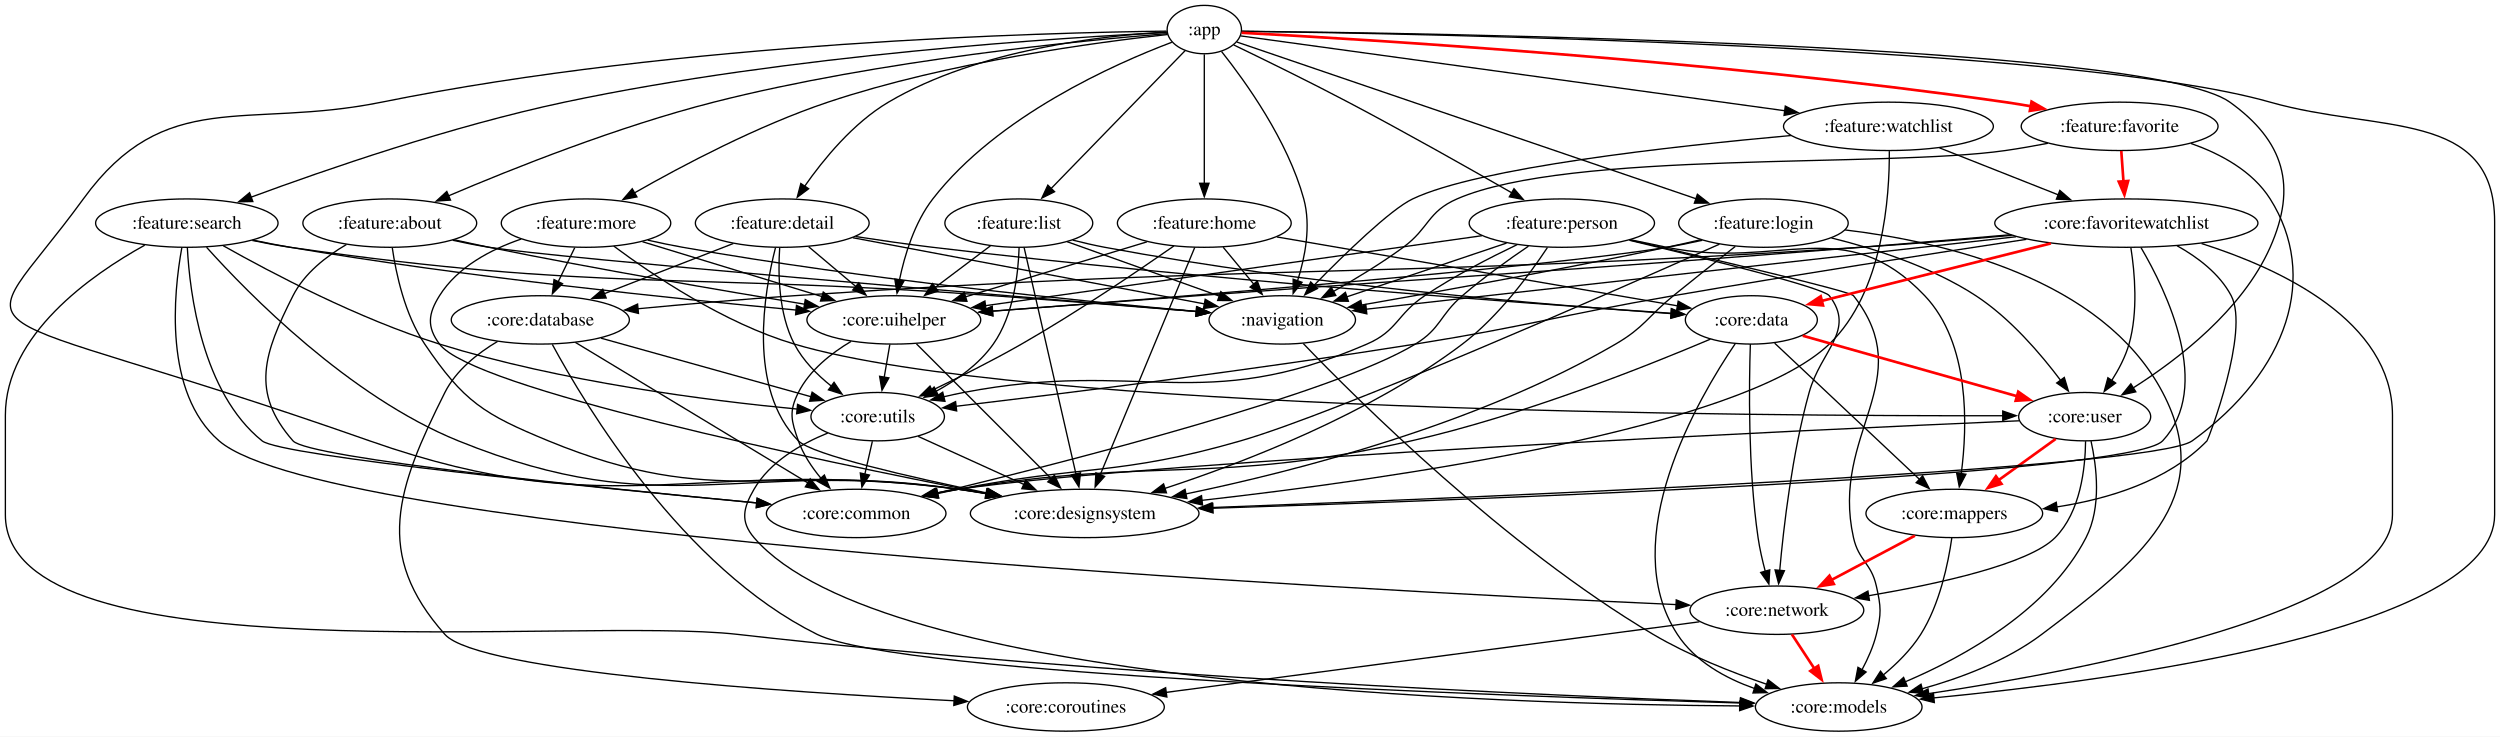
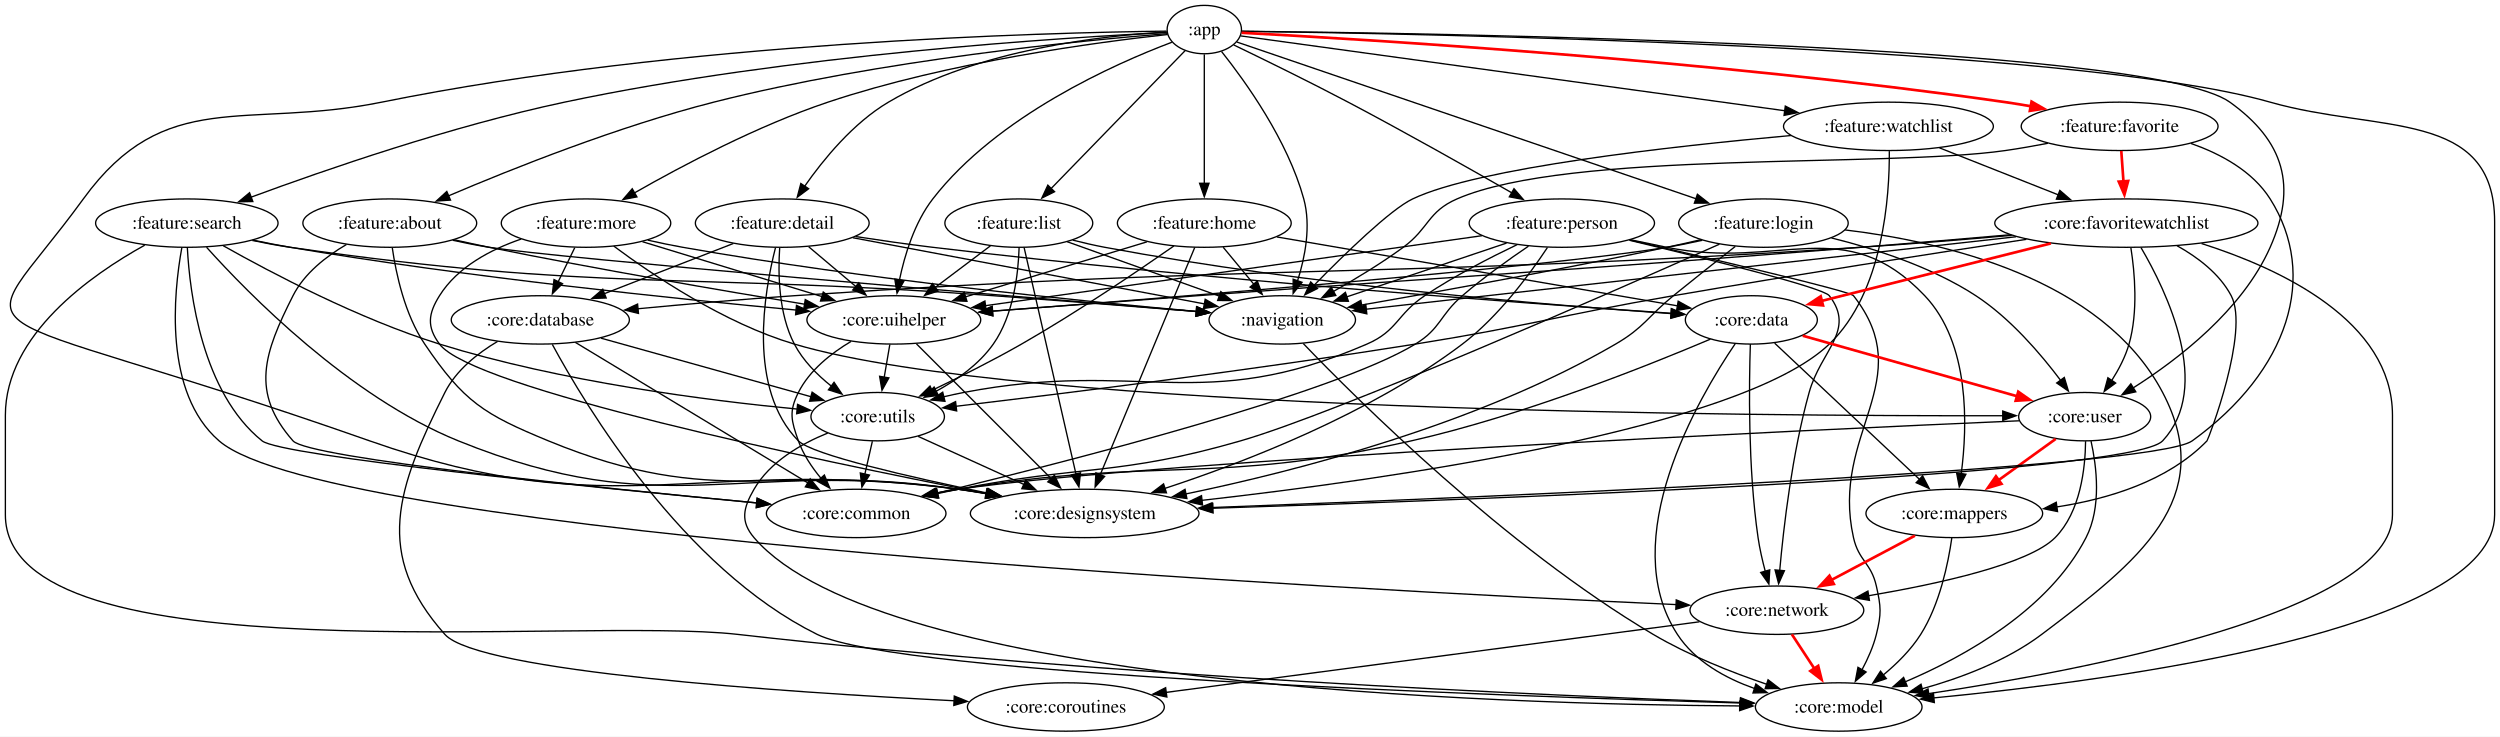
<svg xmlns="http://www.w3.org/2000/svg" width="1860pt" height="548pt" viewBox="0.00 0.00 1860.00 548.00">
  <g id="graph0" class="graph" transform="scale(1 1) rotate(0) translate(4 544)">
    <polygon fill="white" stroke="none" points="-4,4 -4,-544 1856,-544 1856,4 -4,4" />
    <g id="node1" class="node">
      <ellipse fill="none" stroke="black" cx="892" cy="-522" rx="27.66" ry="18" />
      <text xml:space="preserve" text-anchor="middle" x="892" y="-517.8" font-family="Times,serif" font-size="14.00">:app</text>
    </g>
    <g id="node2" class="node">
      <ellipse fill="none" stroke="black" cx="803" cy="-162" rx="85.06" ry="18" />
      <text xml:space="preserve" text-anchor="middle" x="803" y="-157.8" font-family="Times,serif" font-size="14.00">:core:designsystem</text>
    </g>
    <g id="edge1" class="edge">
      <path fill="none" stroke="black" d="M863.92,-520.83C776.52,-519.8 501.85,-512.97 280,-468 178.34,-447.39 118.99,-479.9 58,-396 -28.13,-277.52 -46.86,-327.81 271,-216 455.26,-151.19 515.34,-205.41 709,-180 716.1,-179.07 723.47,-177.97 730.83,-176.78" />
      <polygon fill="black" stroke="black" points="731.17,-180.27 740.46,-175.18 730.02,-173.37 731.17,-180.27" />
    </g>
    <g id="node3" class="node">
      <ellipse fill="none" stroke="black" cx="1364" cy="-18" rx="61.99" ry="18" />
-       <text xml:space="preserve" text-anchor="middle" x="1364" y="-13.8" font-family="Times,serif" font-size="14.00">:core:models</text>
+       <text xml:space="preserve" text-anchor="middle" x="1364" y="-13.8" font-family="Times,serif" font-size="14.00">:core:model</text>
    </g>
    <g id="edge2" class="edge">
      <path fill="none" stroke="black" d="M919.93,-520.7C1042.92,-519.15 1536.73,-510.34 1685,-468 1765.87,-444.9 1852,-463.1 1852,-379 1852,-379 1852,-379 1852,-161 1852,-75.16 1570.08,-37.77 1434.79,-24.78" />
      <polygon fill="black" stroke="black" points="1435.14,-21.29 1424.86,-23.84 1434.49,-28.26 1435.14,-21.29" />
    </g>
    <g id="node4" class="node">
      <ellipse fill="none" stroke="black" cx="661" cy="-306" rx="64.66" ry="18" />
      <text xml:space="preserve" text-anchor="middle" x="661" y="-301.8" font-family="Times,serif" font-size="14.00">:core:uihelper</text>
    </g>
    <g id="edge3" class="edge">
      <path fill="none" stroke="black" d="M867.88,-512.58C825.55,-496.59 737.87,-457.78 690,-396 676.38,-378.42 669.04,-354.21 665.15,-335.48" />
      <polygon fill="black" stroke="black" points="668.63,-335.05 663.38,-325.85 661.74,-336.32 668.63,-335.05" />
    </g>
    <g id="node5" class="node">
      <ellipse fill="none" stroke="black" cx="1547" cy="-234" rx="49.11" ry="18" />
      <text xml:space="preserve" text-anchor="middle" x="1547" y="-229.8" font-family="Times,serif" font-size="14.00">:core:user</text>
    </g>
    <g id="edge4" class="edge">
      <path fill="none" stroke="black" d="M919.75,-520.78C1049.7,-519.51 1594.26,-511.61 1655,-468 1695.47,-438.95 1705.19,-405.54 1685,-360 1664.25,-313.2 1616.36,-276.47 1582.85,-255.26" />
      <polygon fill="black" stroke="black" points="1585.03,-252.49 1574.68,-250.23 1581.36,-258.45 1585.03,-252.49" />
    </g>
    <g id="node6" class="node">
      <ellipse fill="none" stroke="black" cx="286" cy="-378" rx="64.66" ry="18" />
      <text xml:space="preserve" text-anchor="middle" x="286" y="-373.8" font-family="Times,serif" font-size="14.00">:feature:about</text>
    </g>
    <g id="edge5" class="edge">
      <path fill="none" stroke="black" d="M864.6,-518.99C803.31,-514.08 650.81,-499.48 527,-468 456.22,-450 377.39,-418.62 329.76,-398.33" />
      <polygon fill="black" stroke="black" points="331.18,-395.13 320.61,-394.4 328.42,-401.56 331.18,-395.13" />
    </g>
    <g id="node7" class="node">
      <ellipse fill="none" stroke="black" cx="578" cy="-378" rx="64.65" ry="18" />
      <text xml:space="preserve" text-anchor="middle" x="578" y="-373.8" font-family="Times,serif" font-size="14.00">:feature:detail</text>
    </g>
    <g id="edge6" class="edge">
      <path fill="none" stroke="black" d="M864.29,-520.17C818.19,-517.66 724.17,-507.66 657,-468 630.86,-452.56 608.69,-425.52 594.56,-405.29" />
      <polygon fill="black" stroke="black" points="597.62,-403.57 589.13,-397.23 591.82,-407.48 597.62,-403.57" />
    </g>
    <g id="node8" class="node">
      <ellipse fill="none" stroke="black" cx="1573" cy="-450" rx="73.23" ry="18" />
      <text xml:space="preserve" text-anchor="middle" x="1573" y="-445.8" font-family="Times,serif" font-size="14.00">:feature:favorite</text>
    </g>
    <g id="edge7" class="edge">
      <path fill="none" stroke="red" stroke-width="2" d="M919.75,-519.61C1004.97,-515.1 1270.28,-499.36 1488,-468 1494.74,-467.03 1501.76,-465.87 1508.75,-464.62" />
      <polygon fill="red" stroke="red" stroke-width="2" points="1507.48,-468.41 1516.67,-463.14 1506.2,-461.53 1507.48,-468.41" />
    </g>
    <g id="node9" class="node">
      <ellipse fill="none" stroke="black" cx="892" cy="-378" rx="64.66" ry="18" />
      <text xml:space="preserve" text-anchor="middle" x="892" y="-373.8" font-family="Times,serif" font-size="14.00">:feature:home</text>
    </g>
    <g id="edge8" class="edge">
      <path fill="none" stroke="black" d="M892,-503.59C892,-479.61 892,-436.14 892,-407.42" />
      <polygon fill="black" stroke="black" points="895.5,-407.62 892,-397.62 888.5,-407.62 895.5,-407.62" />
    </g>
    <g id="node10" class="node">
      <ellipse fill="none" stroke="black" cx="754" cy="-378" rx="55.01" ry="18" />
      <text xml:space="preserve" text-anchor="middle" x="754" y="-373.8" font-family="Times,serif" font-size="14.00">:feature:list</text>
    </g>
    <g id="edge9" class="edge">
      <path fill="none" stroke="black" d="M877.75,-506.34C854.18,-482.09 806.84,-433.37 778.02,-403.72" />
      <polygon fill="black" stroke="black" points="780.61,-401.36 771.13,-396.63 775.59,-406.24 780.61,-401.36" />
    </g>
    <g id="node11" class="node">
      <ellipse fill="none" stroke="black" cx="1308" cy="-378" rx="63.06" ry="18" />
      <text xml:space="preserve" text-anchor="middle" x="1308" y="-373.8" font-family="Times,serif" font-size="14.00">:feature:login</text>
    </g>
    <g id="edge10" class="edge">
      <path fill="none" stroke="black" d="M916.16,-512.75C982.42,-490.14 1167.98,-426.79 1257.9,-396.1" />
      <polygon fill="black" stroke="black" points="1258.87,-399.47 1267.21,-392.92 1256.61,-392.84 1258.87,-399.47" />
    </g>
    <g id="node12" class="node">
      <ellipse fill="none" stroke="black" cx="432" cy="-378" rx="63.05" ry="18" />
      <text xml:space="preserve" text-anchor="middle" x="432" y="-373.8" font-family="Times,serif" font-size="14.00">:feature:more</text>
    </g>
    <g id="edge11" class="edge">
      <path fill="none" stroke="black" d="M864.74,-518.33C813.95,-512.82 701.84,-498.08 612,-468 559.8,-450.52 503.51,-420.74 468.04,-400.49" />
      <polygon fill="black" stroke="black" points="469.88,-397.51 459.47,-395.54 466.39,-403.58 469.88,-397.51" />
    </g>
    <g id="node13" class="node">
      <ellipse fill="none" stroke="black" cx="1158" cy="-378" rx="68.95" ry="18" />
      <text xml:space="preserve" text-anchor="middle" x="1158" y="-373.8" font-family="Times,serif" font-size="14.00">:feature:person</text>
    </g>
    <g id="edge12" class="edge">
      <path fill="none" stroke="black" d="M913.89,-510.56C935.63,-500.09 969.84,-483.37 999,-468 1041.17,-445.77 1088.79,-418.87 1120.83,-400.51" />
      <polygon fill="black" stroke="black" points="1122.42,-403.63 1129.34,-395.61 1118.93,-397.56 1122.42,-403.63" />
    </g>
    <g id="node14" class="node">
      <ellipse fill="none" stroke="black" cx="135" cy="-378" rx="67.87" ry="18" />
      <text xml:space="preserve" text-anchor="middle" x="135" y="-373.8" font-family="Times,serif" font-size="14.00">:feature:search</text>
    </g>
    <g id="edge13" class="edge">
      <path fill="none" stroke="black" d="M864.06,-519.8C790.18,-516.22 583.77,-503.55 416,-468 332.23,-450.25 237.9,-417.67 182.62,-397.24" />
      <polygon fill="black" stroke="black" points="184.11,-394.06 173.52,-393.85 181.67,-400.62 184.11,-394.06" />
    </g>
    <g id="node15" class="node">
      <ellipse fill="none" stroke="black" cx="1401" cy="-450" rx="78.07" ry="18" />
      <text xml:space="preserve" text-anchor="middle" x="1401" y="-445.8" font-family="Times,serif" font-size="14.00">:feature:watchlist</text>
    </g>
    <g id="edge14" class="edge">
      <path fill="none" stroke="black" d="M919.01,-517.29C994.19,-506.95 1207.99,-477.54 1323.95,-461.6" />
      <polygon fill="black" stroke="black" points="1324.27,-465.09 1333.7,-460.26 1323.32,-458.15 1324.27,-465.09" />
    </g>
    <g id="node16" class="node">
      <ellipse fill="none" stroke="black" cx="950" cy="-306" rx="54.48" ry="18" />
      <text xml:space="preserve" text-anchor="middle" x="950" y="-301.8" font-family="Times,serif" font-size="14.00">:navigation</text>
    </g>
    <g id="edge15" class="edge">
      <path fill="none" stroke="black" d="M904.82,-505.69C922.65,-483.31 954.08,-439.54 966,-396 971.51,-375.88 966.99,-352.66 961.36,-334.99" />
      <polygon fill="black" stroke="black" points="964.72,-333.97 958.1,-325.69 958.11,-336.29 964.72,-333.97" />
    </g>
    <g id="edge17" class="edge">
      <path fill="none" stroke="black" d="M677.85,-288.15C702.72,-263.28 749.43,-216.57 778.21,-187.79" />
      <polygon fill="black" stroke="black" points="780.51,-190.44 785.1,-180.9 775.56,-185.49 780.51,-190.44" />
    </g>
    <g id="node17" class="node">
      <ellipse fill="none" stroke="black" cx="633" cy="-162" rx="66.81" ry="18" />
      <text xml:space="preserve" text-anchor="middle" x="633" y="-157.8" font-family="Times,serif" font-size="14.00">:core:common</text>
    </g>
    <g id="edge16" class="edge">
      <path fill="none" stroke="black" d="M629.18,-289.99C614.39,-281.18 598.27,-268.5 590,-252 582.83,-237.7 584.65,-231.08 590,-216 593.57,-205.94 599.95,-196.4 606.72,-188.25" />
      <polygon fill="black" stroke="black" points="609.32,-190.6 613.4,-180.82 604.11,-185.92 609.32,-190.6" />
    </g>
    <g id="node18" class="node">
      <ellipse fill="none" stroke="black" cx="649" cy="-234" rx="49.65" ry="18" />
      <text xml:space="preserve" text-anchor="middle" x="649" y="-229.8" font-family="Times,serif" font-size="14.00">:core:utils</text>
    </g>
    <g id="edge18" class="edge">
      <path fill="none" stroke="black" d="M658.03,-287.7C656.77,-280.32 655.26,-271.52 653.84,-263.25" />
      <polygon fill="black" stroke="black" points="657.33,-262.86 652.19,-253.6 650.43,-264.04 657.33,-262.86" />
    </g>
    <g id="edge19" class="edge">
      <path fill="none" stroke="black" d="M1551.72,-215.85C1555.89,-197.09 1559.68,-166.67 1548,-144 1520.39,-90.4 1458.02,-55.69 1413.55,-36.76" />
      <polygon fill="black" stroke="black" points="1414.93,-33.54 1404.35,-32.97 1412.27,-40.01 1414.93,-33.54" />
    </g>
    <g id="edge21" class="edge">
      <path fill="none" stroke="black" d="M1498.12,-230.92C1343.01,-224.16 863.06,-201.96 709,-180 703.45,-179.21 697.71,-178.23 691.98,-177.14" />
      <polygon fill="black" stroke="black" points="693.01,-173.78 682.52,-175.24 691.63,-180.64 693.01,-173.78" />
    </g>
    <g id="node19" class="node">
      <ellipse fill="none" stroke="black" cx="1318" cy="-90" rx="64.66" ry="18" />
      <text xml:space="preserve" text-anchor="middle" x="1318" y="-85.8" font-family="Times,serif" font-size="14.00">:core:network</text>
    </g>
    <g id="edge20" class="edge">
      <path fill="none" stroke="black" d="M1547.67,-215.77C1547.46,-195.77 1543.94,-163.1 1525,-144 1505.56,-124.4 1438.76,-109.68 1386.24,-100.78" />
      <polygon fill="black" stroke="black" points="1386.86,-97.34 1376.43,-99.17 1385.72,-104.25 1386.86,-97.34" />
    </g>
    <g id="node20" class="node">
      <ellipse fill="none" stroke="black" cx="1450" cy="-162" rx="65.73" ry="18" />
      <text xml:space="preserve" text-anchor="middle" x="1450" y="-157.8" font-family="Times,serif" font-size="14.00">:core:mappers</text>
    </g>
    <g id="edge22" class="edge">
      <path fill="none" stroke="red" stroke-width="2" d="M1525.47,-217.46C1512.56,-208.15 1495.91,-196.13 1481.53,-185.76" />
      <polygon fill="red" stroke="red" stroke-width="2" points="1485.09,-184.01 1474.93,-180.99 1480.99,-189.68 1485.09,-184.01" />
    </g>
    <g id="edge23" class="edge">
      <path fill="none" stroke="black" d="M287.87,-359.59C290.61,-340.61 297.1,-309.99 312,-288 341.12,-245.02 355.99,-235.78 404,-216 530.21,-164.01 574,-200.16 709,-180 715.84,-178.98 722.94,-177.84 730.03,-176.65" />
      <polygon fill="black" stroke="black" points="730.39,-180.14 739.66,-175 729.21,-173.24 730.39,-180.14" />
    </g>
    <g id="edge26" class="edge">
      <path fill="none" stroke="black" d="M334.09,-365.57C342.7,-363.64 351.6,-361.7 360,-360 440.53,-343.67 533.78,-327.7 594.89,-317.63" />
      <polygon fill="black" stroke="black" points="595.12,-321.14 604.42,-316.07 593.99,-314.24 595.12,-321.14" />
    </g>
    <g id="edge24" class="edge">
      <path fill="none" stroke="black" d="M332.79,-365.24C341.78,-363.27 351.15,-361.41 360,-360 410.99,-351.89 745.02,-323.89 886.67,-312.2" />
      <polygon fill="black" stroke="black" points="886.56,-315.72 896.24,-311.41 885.99,-308.74 886.56,-315.72" />
    </g>
    <g id="edge25" class="edge">
      <path fill="none" stroke="black" d="M253.75,-362.09C238.75,-353.31 222.4,-340.62 214,-324 192.34,-281.16 182.26,-252.01 214,-216 225.29,-203.19 442.04,-180.96 559.24,-169.8" />
      <polygon fill="black" stroke="black" points="559.47,-173.29 569.1,-168.86 558.81,-166.32 559.47,-173.29" />
    </g>
    <g id="edge27" class="edge">
      <path fill="none" stroke="black" d="M572.98,-359.8C564.53,-326.82 551.88,-254.58 590,-216 600.16,-205.72 673.09,-189.01 730.82,-177.1" />
      <polygon fill="black" stroke="black" points="731.2,-180.6 740.29,-175.16 729.79,-173.74 731.2,-180.6" />
    </g>
    <g id="edge31" class="edge">
      <path fill="none" stroke="black" d="M597.67,-360.41C608.21,-351.52 621.38,-340.41 632.98,-330.63" />
      <polygon fill="black" stroke="black" points="634.93,-333.57 640.31,-324.45 630.41,-328.22 634.93,-333.57" />
    </g>
    <g id="edge28" class="edge">
      <path fill="none" stroke="black" d="M630.51,-367.12C699.61,-354.12 820.68,-331.34 892.28,-317.86" />
      <polygon fill="black" stroke="black" points="892.67,-321.35 901.85,-316.06 891.37,-314.47 892.67,-321.35" />
    </g>
    <g id="edge32" class="edge">
      <path fill="none" stroke="black" d="M576.08,-359.52C574.82,-340.75 575.19,-310.57 587,-288 593.4,-275.77 603.91,-265.17 614.48,-256.74" />
      <polygon fill="black" stroke="black" points="616.53,-259.57 622.46,-250.79 612.35,-253.96 616.53,-259.57" />
    </g>
    <g id="node21" class="node">
      <ellipse fill="none" stroke="black" cx="1299" cy="-306" rx="49.1" ry="18" />
      <text xml:space="preserve" text-anchor="middle" x="1299" y="-301.8" font-family="Times,serif" font-size="14.00">:core:data</text>
    </g>
    <g id="edge29" class="edge">
      <path fill="none" stroke="black" d="M632.59,-368C650.82,-365.19 671.25,-362.24 690,-360 890.81,-336.05 1130.1,-318.39 1239.32,-310.92" />
      <polygon fill="black" stroke="black" points="1239.48,-314.42 1249.22,-310.25 1239.01,-307.44 1239.48,-314.42" />
    </g>
    <g id="node22" class="node">
      <ellipse fill="none" stroke="black" cx="398" cy="-306" rx="66.26" ry="18" />
      <text xml:space="preserve" text-anchor="middle" x="398" y="-301.8" font-family="Times,serif" font-size="14.00">:core:database</text>
    </g>
    <g id="edge30" class="edge">
      <path fill="none" stroke="black" d="M541.57,-362.83C513.94,-352.09 475.72,-337.22 445.66,-325.53" />
      <polygon fill="black" stroke="black" points="446.99,-322.3 436.4,-321.93 444.45,-328.82 446.99,-322.3" />
    </g>
    <g id="edge33" class="edge">
      <path fill="none" stroke="black" d="M1626.04,-437.29C1648.24,-429.5 1671.88,-416.72 1685,-396 1721.05,-339.06 1699.13,-268.16 1627,-216 1597.86,-194.93 1108.04,-174.32 897.71,-166.4" />
      <polygon fill="black" stroke="black" points="898.03,-162.91 887.91,-166.04 897.77,-169.91 898.03,-162.91" />
    </g>
    <g id="edge34" class="edge">
      <path fill="none" stroke="black" d="M1519.65,-437.4C1509.19,-435.39 1498.28,-433.48 1488,-432 1397.91,-419.06 1163.46,-432.32 1080,-396 1058.07,-386.46 1059.29,-374.14 1040,-360 1023.65,-348.02 1004.42,-336.39 987.94,-327.1" />
      <polygon fill="black" stroke="black" points="989.85,-324.15 979.4,-322.36 986.45,-330.28 989.85,-324.15" />
    </g>
    <g id="node23" class="node">
      <ellipse fill="none" stroke="black" cx="1578" cy="-378" rx="97.91" ry="18" />
      <text xml:space="preserve" text-anchor="middle" x="1578" y="-373.8" font-family="Times,serif" font-size="14.00">:core:favoritewatchlist</text>
    </g>
    <g id="edge35" class="edge">
      <path fill="none" stroke="red" stroke-width="2" d="M1574.24,-431.7C1574.76,-424.41 1575.38,-415.73 1575.96,-407.54" />
      <polygon fill="red" stroke="red" stroke-width="2" points="1579.34,-409.35 1576.56,-399.12 1572.36,-408.85 1579.34,-409.35" />
    </g>
    <g id="edge36" class="edge">
      <path fill="none" stroke="black" d="M884.87,-359.85C869.5,-322.91 833.17,-235.55 814.51,-190.67" />
      <polygon fill="black" stroke="black" points="817.82,-189.52 810.75,-181.63 811.36,-192.21 817.82,-189.52" />
    </g>
    <g id="edge39" class="edge">
      <path fill="none" stroke="black" d="M849.36,-364.08C811.27,-352.54 755.3,-335.58 714.27,-323.14" />
      <polygon fill="black" stroke="black" points="715.42,-319.83 704.84,-320.28 713.39,-326.53 715.42,-319.83" />
    </g>
    <g id="edge37" class="edge">
      <path fill="none" stroke="black" d="M906.04,-360.05C912.88,-351.8 921.25,-341.7 928.84,-332.54" />
      <polygon fill="black" stroke="black" points="931.44,-334.89 935.12,-324.95 926.05,-330.42 931.44,-334.89" />
    </g>
    <g id="edge40" class="edge">
      <path fill="none" stroke="black" d="M869.42,-361.03C842.86,-342.51 797.15,-311.54 756,-288 734.4,-275.64 709.52,-263.21 689.19,-253.5" />
      <polygon fill="black" stroke="black" points="690.92,-250.45 680.39,-249.34 687.93,-256.78 690.92,-250.45" />
    </g>
    <g id="edge38" class="edge">
      <path fill="none" stroke="black" d="M946.05,-367.7C1023.75,-354.34 1166.23,-329.84 1244.29,-316.41" />
      <polygon fill="black" stroke="black" points="1244.57,-319.91 1253.84,-314.77 1243.39,-313.01 1244.57,-319.91" />
    </g>
    <g id="edge41" class="edge">
      <path fill="none" stroke="black" d="M757.93,-359.85C766.35,-323.07 786.22,-236.29 796.53,-191.24" />
      <polygon fill="black" stroke="black" points="799.9,-192.24 798.72,-181.71 793.07,-190.67 799.9,-192.24" />
    </g>
    <g id="edge44" class="edge">
      <path fill="none" stroke="black" d="M732.9,-361.12C720.7,-351.94 705.15,-340.23 691.63,-330.06" />
      <polygon fill="black" stroke="black" points="693.97,-327.43 683.87,-324.22 689.76,-333.03 693.97,-327.43" />
    </g>
    <g id="edge42" class="edge">
      <path fill="none" stroke="black" d="M789.95,-364.16C821.76,-352.8 868.39,-336.15 903.12,-323.74" />
      <polygon fill="black" stroke="black" points="904.28,-327.04 912.52,-320.39 901.93,-320.45 904.28,-327.04" />
    </g>
    <g id="edge45" class="edge">
      <path fill="none" stroke="black" d="M754.21,-359.68C753.62,-340.49 750.12,-309.43 735,-288 724.38,-272.95 708.01,-261.33 692.38,-252.86" />
      <polygon fill="black" stroke="black" points="694.15,-249.83 683.64,-248.43 690.98,-256.07 694.15,-249.83" />
    </g>
    <g id="edge43" class="edge">
      <path fill="none" stroke="black" d="M794.08,-365.37C801.96,-363.36 810.2,-361.46 818,-360 968.47,-331.89 1148.42,-316.95 1239.65,-310.67" />
      <polygon fill="black" stroke="black" points="1239.61,-314.18 1249.35,-310.01 1239.14,-307.19 1239.61,-314.18" />
    </g>
    <g id="edge46" class="edge">
      <path fill="none" stroke="black" d="M1287.06,-360.68C1273.79,-350.27 1256.3,-336.45 1241,-324 1221.67,-308.27 1219.54,-300.54 1198,-288 1095.33,-228.25 960.73,-193.57 878.13,-176.48" />
      <polygon fill="black" stroke="black" points="879.06,-173.09 868.56,-174.53 877.66,-179.95 879.06,-173.09" />
    </g>
    <g id="edge49" class="edge">
      <path fill="none" stroke="black" d="M1368.78,-372.92C1441.84,-364.22 1560.22,-337.01 1605,-252 1646.69,-172.87 1586.42,-125.85 1515,-72 1488.94,-52.35 1454.99,-39.57 1425.89,-31.5" />
      <polygon fill="black" stroke="black" points="1427.02,-28.18 1416.46,-29.02 1425.24,-34.95 1427.02,-28.18" />
    </g>
    <g id="edge50" class="edge">
      <path fill="none" stroke="black" d="M1262.49,-365.24C1253.74,-363.27 1244.62,-361.41 1236,-360 1141.31,-344.53 866.73,-322.56 734.23,-312.46" />
      <polygon fill="black" stroke="black" points="734.76,-308.99 724.53,-311.73 734.23,-315.97 734.76,-308.99" />
    </g>
    <g id="edge51" class="edge">
      <path fill="none" stroke="black" d="M1358.6,-366.97C1391.14,-358.91 1433.29,-345.34 1466,-324 1491.56,-307.32 1514.33,-280.7 1529.17,-260.91" />
      <polygon fill="black" stroke="black" points="1531.84,-263.18 1534.9,-253.04 1526.18,-259.06 1531.84,-263.18" />
    </g>
    <g id="edge47" class="edge">
      <path fill="none" stroke="black" d="M1261.21,-365.6C1252.83,-363.66 1244.17,-361.72 1236,-360 1157.71,-343.51 1066.78,-327.13 1008.84,-317.04" />
      <polygon fill="black" stroke="black" points="1009.65,-313.63 999.2,-315.37 1008.45,-320.53 1009.65,-313.63" />
    </g>
    <g id="edge48" class="edge">
      <path fill="none" stroke="black" d="M1275.24,-362.33C1195.12,-326.64 990.63,-236.68 919,-216 828.02,-189.73 801.9,-198.34 709,-180 703.88,-178.99 698.58,-177.9 693.26,-176.77" />
      <polygon fill="black" stroke="black" points="694.38,-173.43 683.87,-174.75 692.91,-180.27 694.38,-173.43" />
    </g>
    <g id="edge52" class="edge">
      <path fill="none" stroke="black" d="M383.74,-366.14C361.18,-358.39 336.39,-345.41 323,-324 314.51,-310.44 313.43,-300.82 323,-288 347.54,-255.14 601.35,-201.97 729.63,-176.91" />
      <polygon fill="black" stroke="black" points="730.26,-180.35 739.41,-175.01 728.92,-173.48 730.26,-180.35" />
    </g>
    <g id="edge54" class="edge">
      <path fill="none" stroke="black" d="M474,-364.16C511.61,-352.66 566.96,-335.75 607.68,-323.3" />
      <polygon fill="black" stroke="black" points="608.5,-326.71 617.04,-320.44 606.45,-320.01 608.5,-326.71" />
    </g>
    <g id="edge56" class="edge">
      <path fill="none" stroke="black" d="M452.61,-360.91C481.01,-339.77 534.64,-303.52 587,-288 756.5,-237.75 1302.81,-234.37 1486.27,-234.7" />
      <polygon fill="black" stroke="black" points="1486.04,-238.2 1496.05,-234.72 1486.06,-231.2 1486.04,-238.2" />
    </g>
    <g id="edge53" class="edge">
      <path fill="none" stroke="black" d="M477.93,-365.33C486.56,-363.38 495.53,-361.5 504,-360 639.21,-336.08 799.44,-319.99 886.29,-312.28" />
      <polygon fill="black" stroke="black" points="886.37,-315.78 896.03,-311.42 885.76,-308.81 886.37,-315.78" />
    </g>
    <g id="edge55" class="edge">
      <path fill="none" stroke="black" d="M423.6,-359.7C419.89,-352.07 415.44,-342.92 411.31,-334.4" />
      <polygon fill="black" stroke="black" points="414.49,-332.93 406.97,-325.47 408.19,-335.99 414.49,-332.93" />
    </g>
    <g id="edge57" class="edge">
      <path fill="none" stroke="black" d="M1147.32,-359.9C1134.38,-340.34 1110.92,-308.37 1084,-288 1015.66,-236.28 922.55,-200.28 862.6,-180.61" />
      <polygon fill="black" stroke="black" points="863.84,-177.33 853.24,-177.6 861.69,-184 863.84,-177.33" />
    </g>
    <g id="edge60" class="edge">
      <path fill="none" stroke="black" d="M1208.64,-365.44C1271.94,-350.88 1372.38,-327.34 1375,-324 1424.4,-261.08 1357.5,-222.06 1375,-144 1378.87,-126.73 1388.13,-125.27 1392,-108 1395.5,-92.39 1395.85,-87.53 1392,-72 1389.77,-63.01 1385.71,-53.87 1381.36,-45.76" />
      <polygon fill="black" stroke="black" points="1384.39,-44.02 1376.35,-37.11 1378.33,-47.52 1384.39,-44.02" />
    </g>
    <g id="edge63" class="edge">
      <path fill="none" stroke="black" d="M1098.54,-368.63C1005.73,-355.55 826.92,-330.37 729.07,-316.59" />
      <polygon fill="black" stroke="black" points="729.73,-313.15 719.34,-315.22 728.76,-320.08 729.73,-313.15" />
    </g>
    <g id="edge58" class="edge">
      <path fill="none" stroke="black" d="M1116.91,-363.17C1082.68,-351.65 1033.89,-335.23 997.9,-323.12" />
      <polygon fill="black" stroke="black" points="999.2,-319.86 988.6,-319.99 996.97,-326.5 999.2,-319.86" />
    </g>
    <g id="edge59" class="edge">
      <path fill="none" stroke="black" d="M1133.18,-360.86C1118.41,-350.86 1099.57,-337.4 1084,-324 1067.08,-309.45 1068.07,-299.58 1049,-288 988.56,-251.3 793.45,-201.3 693.4,-177.17" />
      <polygon fill="black" stroke="black" points="694.28,-173.78 683.74,-174.85 692.64,-180.59 694.28,-173.78" />
    </g>
    <g id="edge64" class="edge">
      <path fill="none" stroke="black" d="M1124.82,-362.03C1104.35,-352.25 1077.92,-338.61 1056,-324 1035.26,-310.17 1035.88,-297.89 1013,-288 889.75,-234.69 844.89,-277.3 713,-252 708.1,-251.06 703.03,-249.95 697.98,-248.76" />
      <polygon fill="black" stroke="black" points="699.06,-245.42 688.51,-246.41 697.37,-252.21 699.06,-245.42" />
    </g>
    <g id="edge62" class="edge">
      <path fill="none" stroke="black" d="M1208.21,-365.24C1265.63,-351.55 1352.36,-330.04 1357,-324 1376.92,-298.08 1350.76,-283.49 1342,-252 1329.37,-206.61 1323.01,-152.07 1320.11,-119.53" />
      <polygon fill="black" stroke="black" points="1323.61,-119.39 1319.29,-109.72 1316.64,-119.98 1323.61,-119.39" />
    </g>
    <g id="edge61" class="edge">
      <path fill="none" stroke="black" d="M1209.14,-365.63C1218.08,-363.71 1227.31,-361.76 1236,-360 1321.09,-342.75 1368.15,-386.89 1428,-324 1461.72,-288.56 1459.86,-227.27 1455.14,-191.4" />
      <polygon fill="black" stroke="black" points="1458.64,-191.16 1453.7,-181.78 1451.72,-192.19 1458.64,-191.16" />
    </g>
    <g id="edge65" class="edge">
      <path fill="none" stroke="black" d="M149.66,-360.05C180.4,-325.84 255.53,-248.99 337,-216 490.97,-153.66 544.47,-202.8 709,-180 715.95,-179.04 723.18,-177.93 730.39,-176.75" />
      <polygon fill="black" stroke="black" points="730.91,-180.21 740.19,-175.09 729.75,-173.31 730.91,-180.21" />
    </g>
    <g id="edge68" class="edge">
      <path fill="none" stroke="black" d="M103.69,-361.6C63.81,-339.53 0,-294.87 0,-235 0,-235 0,-235 0,-161 0,-38.28 423.07,-85.87 545,-72 819.47,-40.78 1147.94,-26.45 1291.2,-21.33" />
      <polygon fill="black" stroke="black" points="1291.05,-24.84 1300.92,-20.99 1290.8,-17.85 1291.05,-24.84" />
    </g>
    <g id="edge70" class="edge">
      <path fill="none" stroke="black" d="M184.56,-365.29C193.66,-363.36 203.09,-361.51 212,-360 343.98,-337.7 499.36,-321.59 588.4,-313.32" />
      <polygon fill="black" stroke="black" points="588.58,-316.82 598.21,-312.42 587.93,-309.85 588.58,-316.82" />
    </g>
    <g id="edge66" class="edge">
      <path fill="none" stroke="black" d="M183.68,-365.11C193.03,-363.15 202.79,-361.33 212,-360 442.62,-326.79 502.64,-341.18 735,-324 785.79,-320.24 843.31,-315.68 886.07,-312.23" />
      <polygon fill="black" stroke="black" points="886.24,-315.72 895.93,-311.43 885.68,-308.75 886.24,-315.72" />
    </g>
    <g id="edge67" class="edge">
      <path fill="none" stroke="black" d="M135.39,-359.58C137.18,-325.9 146.27,-252 191,-216 205.16,-204.6 437.2,-181.34 559.25,-169.8" />
      <polygon fill="black" stroke="black" points="559.22,-173.32 568.84,-168.89 558.56,-166.35 559.22,-173.32" />
    </g>
    <g id="edge71" class="edge">
      <path fill="none" stroke="black" d="M162.04,-361.2C197.71,-341.08 263,-306.67 323,-288 413.39,-259.88 522.77,-245.98 589.06,-239.66" />
      <polygon fill="black" stroke="black" points="589.38,-243.15 599.01,-238.75 588.73,-236.18 589.38,-243.15" />
    </g>
    <g id="edge69" class="edge">
      <path fill="none" stroke="black" d="M131.25,-359.56C125.15,-325.85 117.57,-251.9 159,-216 241.05,-144.9 999.94,-105.17 1243.29,-94.17" />
      <polygon fill="black" stroke="black" points="1243.13,-97.68 1252.97,-93.74 1242.82,-90.69 1243.13,-97.68" />
    </g>
    <g id="edge72" class="edge">
      <path fill="none" stroke="black" d="M1401.65,-431.58C1401.88,-398.56 1397.37,-326.71 1357,-288 1290.89,-224.61 1028.98,-187.4 890.26,-171.75" />
      <polygon fill="black" stroke="black" points="890.69,-168.27 880.37,-170.65 889.92,-175.23 890.69,-168.27" />
    </g>
    <g id="edge73" class="edge">
      <path fill="none" stroke="black" d="M1328.41,-443.17C1239.7,-435.18 1095.44,-419.13 1047,-396 1030.47,-388.11 996.6,-355.2 973.6,-331.7" />
      <polygon fill="black" stroke="black" points="976.2,-329.35 966.72,-324.62 971.17,-334.23 976.2,-329.35" />
    </g>
    <g id="edge74" class="edge">
      <path fill="none" stroke="black" d="M1438.97,-433.98C1464.82,-423.76 1499.32,-410.12 1527.49,-398.98" />
      <polygon fill="black" stroke="black" points="1528.52,-402.33 1536.53,-395.4 1525.95,-395.82 1528.52,-402.33" />
    </g>
    <g id="edge75" class="edge">
      <path fill="none" stroke="black" d="M965.61,-288.43C1005.46,-246.94 1115.61,-137.26 1226,-72 1252.41,-56.39 1284.24,-43.8 1310.68,-34.82" />
      <polygon fill="black" stroke="black" points="1311.44,-38.25 1319.83,-31.79 1309.24,-31.61 1311.44,-38.25" />
    </g>
    <g id="edge77" class="edge">
      <path fill="none" stroke="black" d="M679.06,-219.34C701.52,-209.13 732.61,-195 758.03,-183.44" />
      <polygon fill="black" stroke="black" points="759.14,-186.78 766.79,-179.46 756.24,-180.41 759.14,-186.78" />
    </g>
    <g id="edge78" class="edge">
      <path fill="none" stroke="black" d="M611.86,-221.82C591.81,-213.68 568.81,-200.43 557,-180 548.99,-166.15 546.59,-156.15 557,-144 651.28,-33.99 1109.42,-19.96 1290.32,-18.78" />
      <polygon fill="black" stroke="black" points="1290.33,-22.28 1300.31,-18.73 1290.29,-15.28 1290.33,-22.28" />
    </g>
    <g id="edge76" class="edge">
      <path fill="none" stroke="black" d="M645.04,-215.7C643.36,-208.32 641.35,-199.52 639.46,-191.25" />
      <polygon fill="black" stroke="black" points="642.89,-190.55 637.25,-181.58 636.06,-192.11 642.89,-190.55" />
    </g>
    <g id="edge79" class="edge">
      <path fill="none" stroke="red" stroke-width="2" d="M1329.14,-72.05C1334.39,-64.06 1340.78,-54.33 1346.65,-45.4" />
      <polygon fill="red" stroke="red" stroke-width="2" points="1348.74,-48.6 1351.3,-38.32 1342.89,-44.75 1348.74,-48.6" />
    </g>
    <g id="node24" class="node">
      <ellipse fill="none" stroke="black" cx="789" cy="-18" rx="73.25" ry="18" />
      <text xml:space="preserve" text-anchor="middle" x="789" y="-13.8" font-family="Times,serif" font-size="14.00">:core:coroutines</text>
    </g>
    <g id="edge80" class="edge">
      <path fill="none" stroke="black" d="M1260.38,-81.38C1164.01,-68.62 970.22,-42.98 863.58,-28.87" />
      <polygon fill="black" stroke="black" points="864.15,-25.41 853.78,-27.57 863.23,-32.35 864.15,-25.41" />
    </g>
    <g id="edge81" class="edge">
      <path fill="none" stroke="black" d="M1448.14,-143.74C1445.46,-124.88 1439.17,-94.37 1425,-72 1417.74,-60.54 1407.27,-50.18 1397.04,-41.72" />
      <polygon fill="black" stroke="black" points="1399.42,-39.14 1389.39,-35.73 1395.1,-44.65 1399.42,-39.14" />
    </g>
    <g id="edge82" class="edge">
      <path fill="none" stroke="red" stroke-width="2" d="M1420.7,-145.46C1401.99,-135.54 1377.51,-122.56 1357.14,-111.75" />
      <polygon fill="red" stroke="red" stroke-width="2" points="1360.36,-109.5 1349.89,-107.91 1357.08,-115.69 1360.36,-109.5" />
    </g>
    <g id="edge84" class="edge">
      <path fill="none" stroke="black" d="M1286.98,-288.26C1259.51,-247.78 1197.94,-142.69 1244,-72 1257.03,-51.99 1279.52,-39.48 1301.53,-31.69" />
      <polygon fill="black" stroke="black" points="1302.37,-35.09 1310.81,-28.69 1300.22,-28.43 1302.37,-35.09" />
    </g>
    <g id="edge87" class="edge">
      <path fill="none" stroke="red" stroke-width="2" d="M1337.21,-294.22C1380.48,-282 1451.09,-262.07 1498.28,-248.75" />
      <polygon fill="red" stroke="red" stroke-width="2" points="1497.57,-252.59 1506.24,-246.5 1495.67,-245.85 1497.57,-252.59" />
    </g>
    <g id="edge83" class="edge">
      <path fill="none" stroke="black" d="M1268.52,-291.67C1221.66,-271.79 1128.66,-234.69 1046,-216 899.08,-182.78 857.63,-204.48 709,-180 703.69,-179.13 698.2,-178.11 692.71,-177.03" />
      <polygon fill="black" stroke="black" points="693.48,-173.61 682.97,-175.02 692.06,-180.47 693.48,-173.61" />
    </g>
    <g id="edge86" class="edge">
      <path fill="none" stroke="black" d="M1298.27,-287.97C1297.28,-258.47 1296.42,-196.02 1304,-144 1305.2,-135.77 1307.21,-126.99 1309.34,-118.99" />
      <polygon fill="black" stroke="black" points="1312.69,-120.01 1312.05,-109.44 1305.95,-118.1 1312.69,-120.01" />
    </g>
    <g id="edge85" class="edge">
      <path fill="none" stroke="black" d="M1316.32,-288.71C1342.8,-263.81 1393.52,-216.12 1424.3,-187.17" />
      <polygon fill="black" stroke="black" points="1426.43,-189.97 1431.31,-180.57 1421.63,-184.87 1426.43,-189.97" />
    </g>
    <g id="edge88" class="edge">
      <path fill="none" stroke="black" d="M406.91,-287.77C431.29,-242.68 504,-121.32 604,-72 664.58,-42.12 1112.35,-26.18 1290.85,-20.96" />
      <polygon fill="black" stroke="black" points="1290.81,-24.46 1300.7,-20.67 1290.6,-17.46 1290.81,-24.46" />
    </g>
    <g id="edge89" class="edge">
      <path fill="none" stroke="black" d="M424.05,-289.26C466.22,-263.78 549.52,-213.44 597.23,-184.62" />
      <polygon fill="black" stroke="black" points="598.79,-187.76 605.54,-179.59 595.17,-181.77 598.79,-187.76" />
    </g>
    <g id="edge91" class="edge">
      <path fill="none" stroke="black" d="M443.16,-292.4C487.14,-280.14 553.83,-261.54 599.29,-248.86" />
      <polygon fill="black" stroke="black" points="600.22,-252.24 608.91,-246.18 598.34,-245.5 600.22,-252.24" />
    </g>
    <g id="edge90" class="edge">
      <path fill="none" stroke="black" d="M366.18,-289.99C351.39,-281.18 335.27,-268.5 327,-252 291.14,-180.49 273.75,-131.71 327,-72 351.74,-44.25 580.05,-29 706.18,-22.62" />
      <polygon fill="black" stroke="black" points="705.99,-26.14 715.8,-22.14 705.64,-19.14 705.99,-26.14" />
    </g>
    <g id="edge99" class="edge">
      <path fill="none" stroke="black" d="M1588.89,-359.8C1608.05,-327.16 1642.38,-255.93 1605,-216 1581.18,-190.55 1105.8,-172.54 898.4,-165.86" />
      <polygon fill="black" stroke="black" points="898.54,-162.36 888.44,-165.54 898.32,-169.36 898.54,-162.36" />
    </g>
    <g id="edge94" class="edge">
      <path fill="none" stroke="black" d="M1633.94,-362.81C1692.5,-344.2 1776,-305.33 1776,-235 1776,-235 1776,-235 1776,-161 1776,-88.88 1547.49,-45.42 1430.83,-27.94" />
      <polygon fill="black" stroke="black" points="1431.46,-24.49 1421.06,-26.5 1430.44,-31.42 1431.46,-24.49" />
    </g>
    <g id="edge95" class="edge">
      <path fill="none" stroke="black" d="M1491.28,-369.31C1456.67,-366.31 1416.46,-362.9 1380,-360 1161,-342.6 1106.09,-340.24 887,-324 835.92,-320.21 778.36,-315.88 734.11,-312.54" />
      <polygon fill="black" stroke="black" points="734.61,-309.07 724.38,-311.8 734.08,-316.05 734.61,-309.07" />
    </g>
    <g id="edge97" class="edge">
      <path fill="none" stroke="black" d="M1581.39,-359.55C1584.25,-341.32 1586.88,-312.07 1580,-288 1577.29,-278.52 1572.34,-269.08 1567.08,-260.85" />
      <polygon fill="black" stroke="black" points="1570.05,-259 1561.5,-252.74 1564.28,-262.96 1570.05,-259" />
    </g>
    <g id="edge100" class="edge">
      <path fill="none" stroke="black" d="M1495.9,-367.85C1368.61,-353.66 1126.45,-326.67 1012.38,-313.95" />
      <polygon fill="black" stroke="black" points="1012.92,-310.49 1002.6,-312.86 1012.15,-317.45 1012.92,-310.49" />
    </g>
    <g id="edge98" class="edge">
      <path fill="none" stroke="black" d="M1503.61,-365.94C1435.25,-355.63 1331.17,-339.54 1241,-324 1155.44,-309.25 1134.73,-301.71 1049,-288 927.69,-268.6 784.87,-250.91 706.94,-241.69" />
      <polygon fill="black" stroke="black" points="707.76,-238.26 697.42,-240.57 706.95,-245.21 707.76,-238.26" />
    </g>
    <g id="edge96" class="edge">
      <path fill="none" stroke="black" d="M1615.72,-361.17C1631.13,-352.59 1647.34,-340.35 1656,-324 1669.99,-297.59 1638.95,-216.98 1638,-216 1608.98,-186.1 1564.51,-172.69 1526.1,-166.83" />
      <polygon fill="black" stroke="black" points="1526.81,-163.4 1516.43,-165.52 1525.86,-170.33 1526.81,-163.4" />
    </g>
    <g id="edge92" class="edge">
      <path fill="none" stroke="red" stroke-width="2" d="M1521.88,-362.92C1471.54,-350.29 1398.31,-331.92 1349.71,-319.72" />
      <polygon fill="red" stroke="red" stroke-width="2" points="1352.31,-316.77 1341.75,-317.73 1350.6,-323.56 1352.31,-316.77" />
    </g>
    <g id="edge93" class="edge">
      <path fill="none" stroke="black" d="M1492.78,-368.93C1457.85,-365.81 1417.01,-362.43 1380,-360 1027.95,-336.91 939,-347.81 587,-324 548.44,-321.39 505.54,-317.6 470.36,-314.27" />
      <polygon fill="black" stroke="black" points="471.03,-310.81 460.74,-313.34 470.36,-317.78 471.03,-310.81" />
    </g>
  </g>
</svg>
